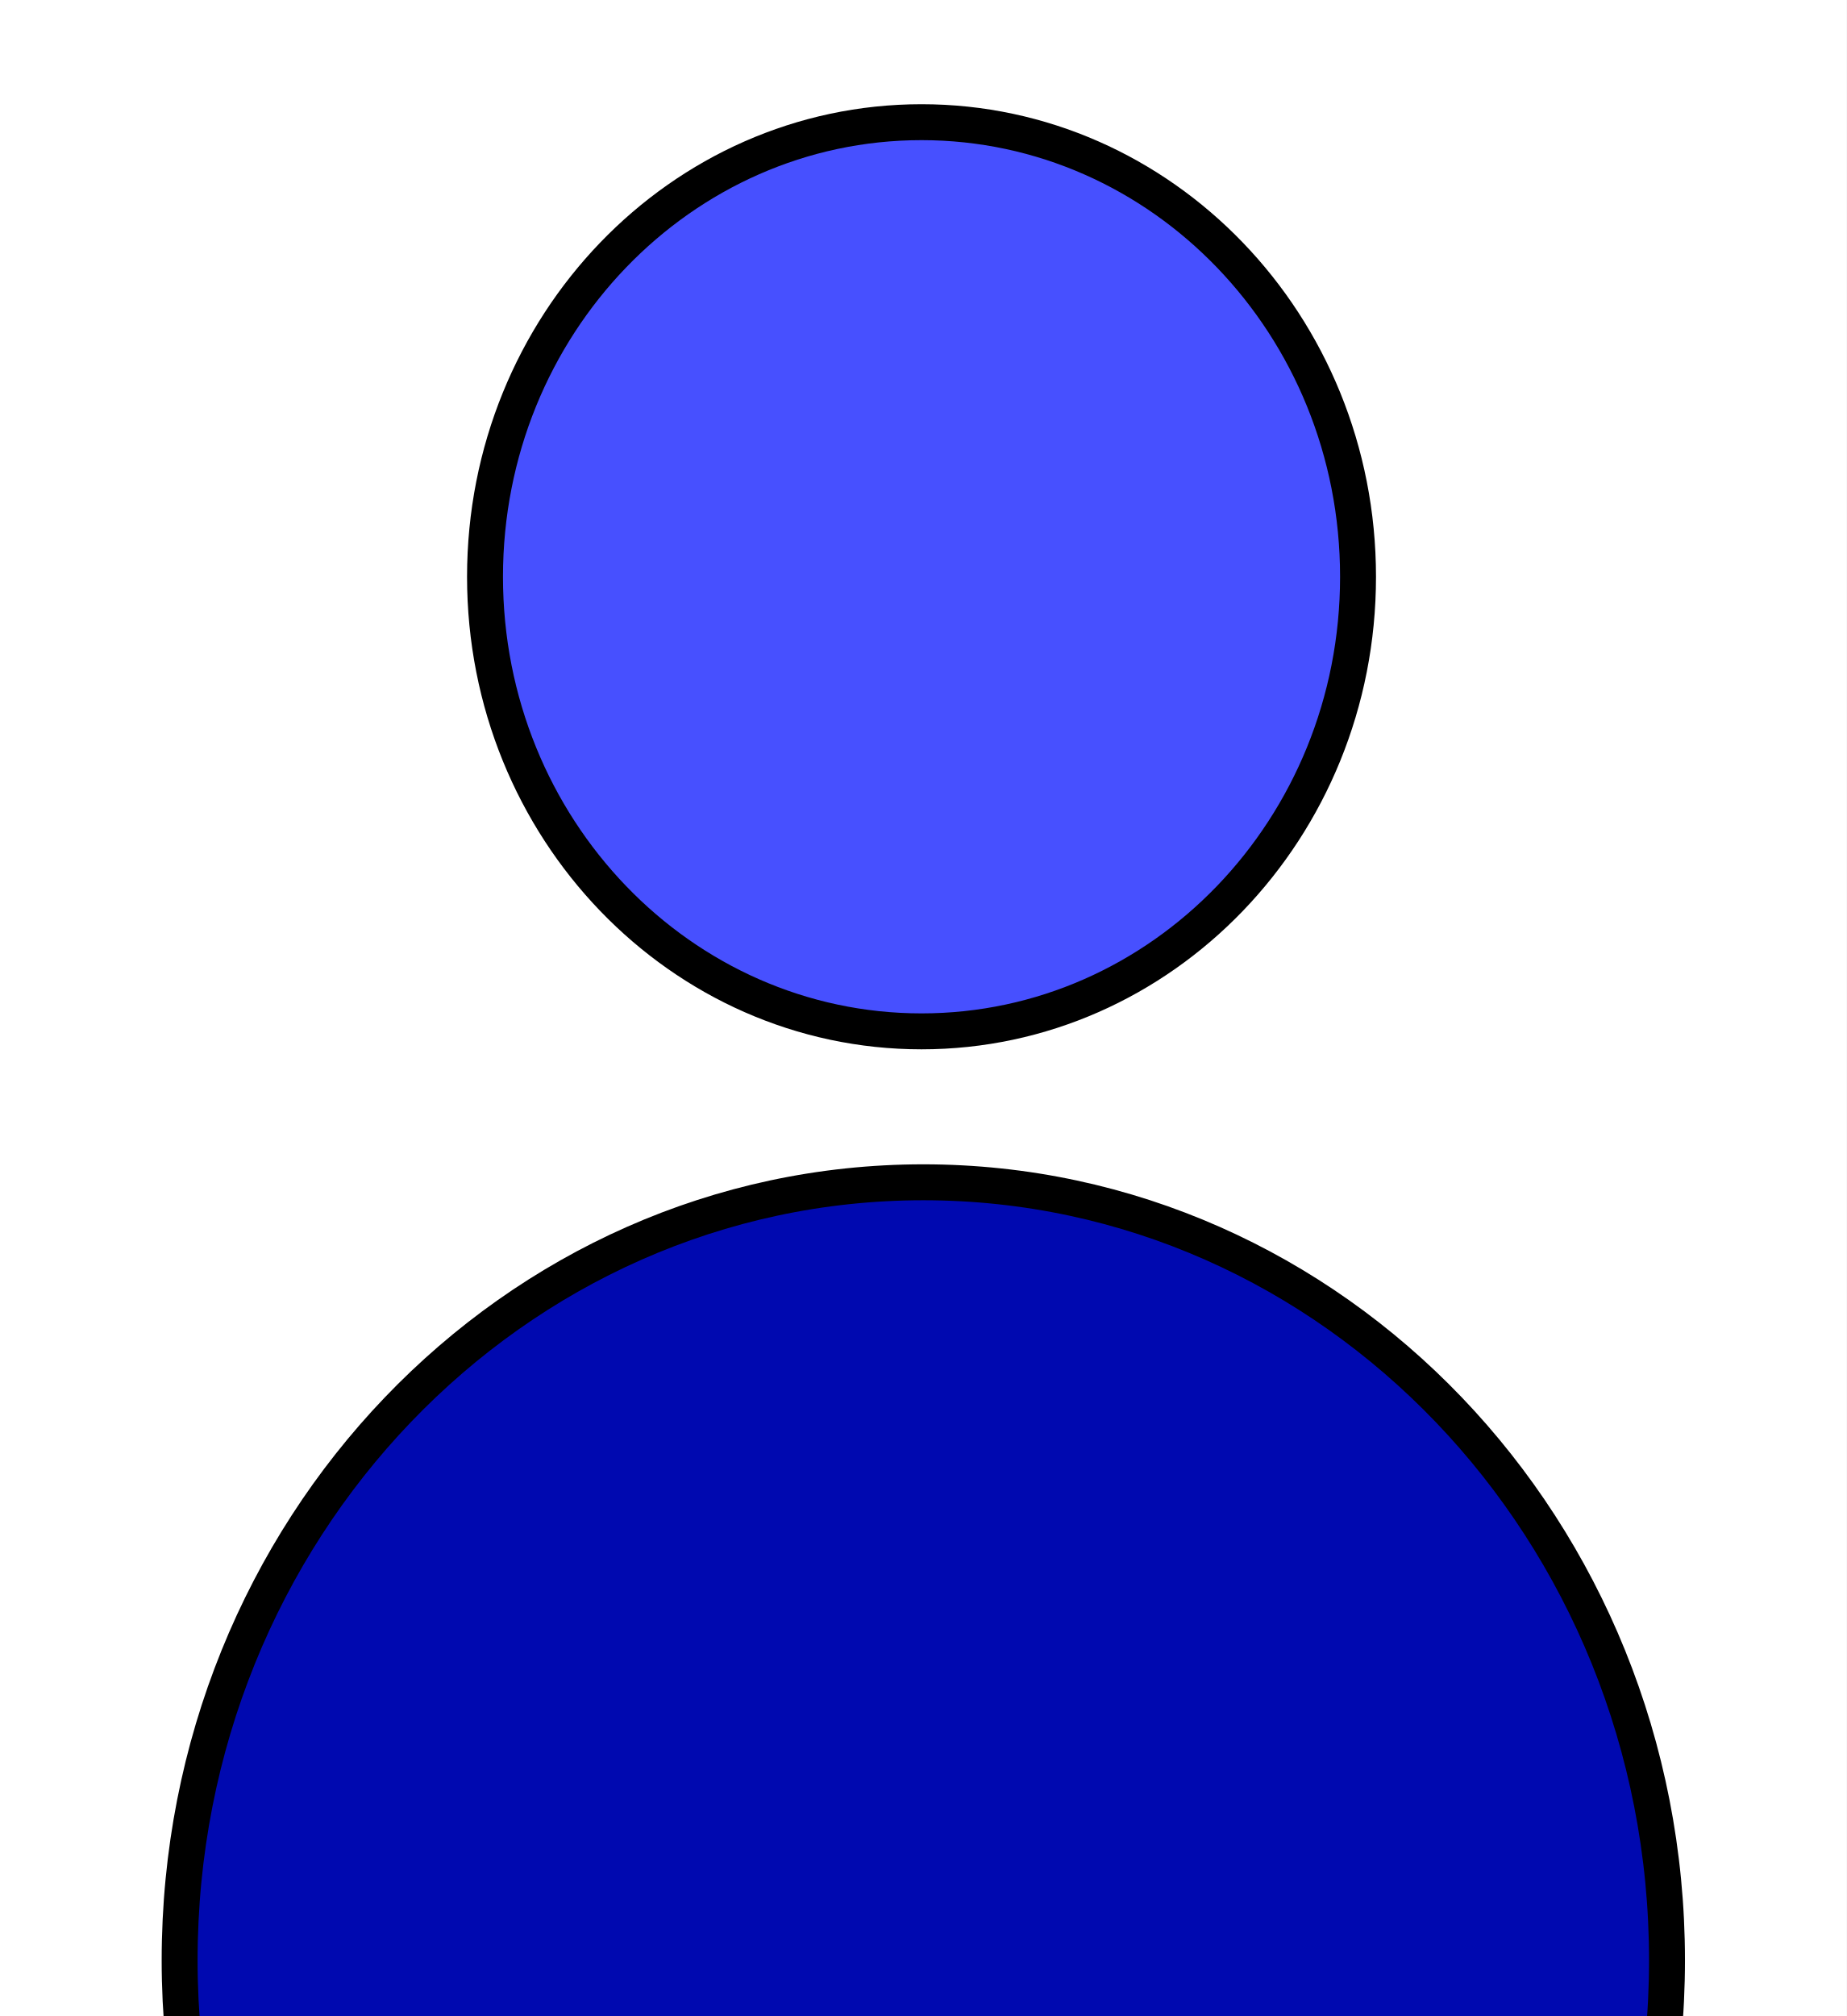
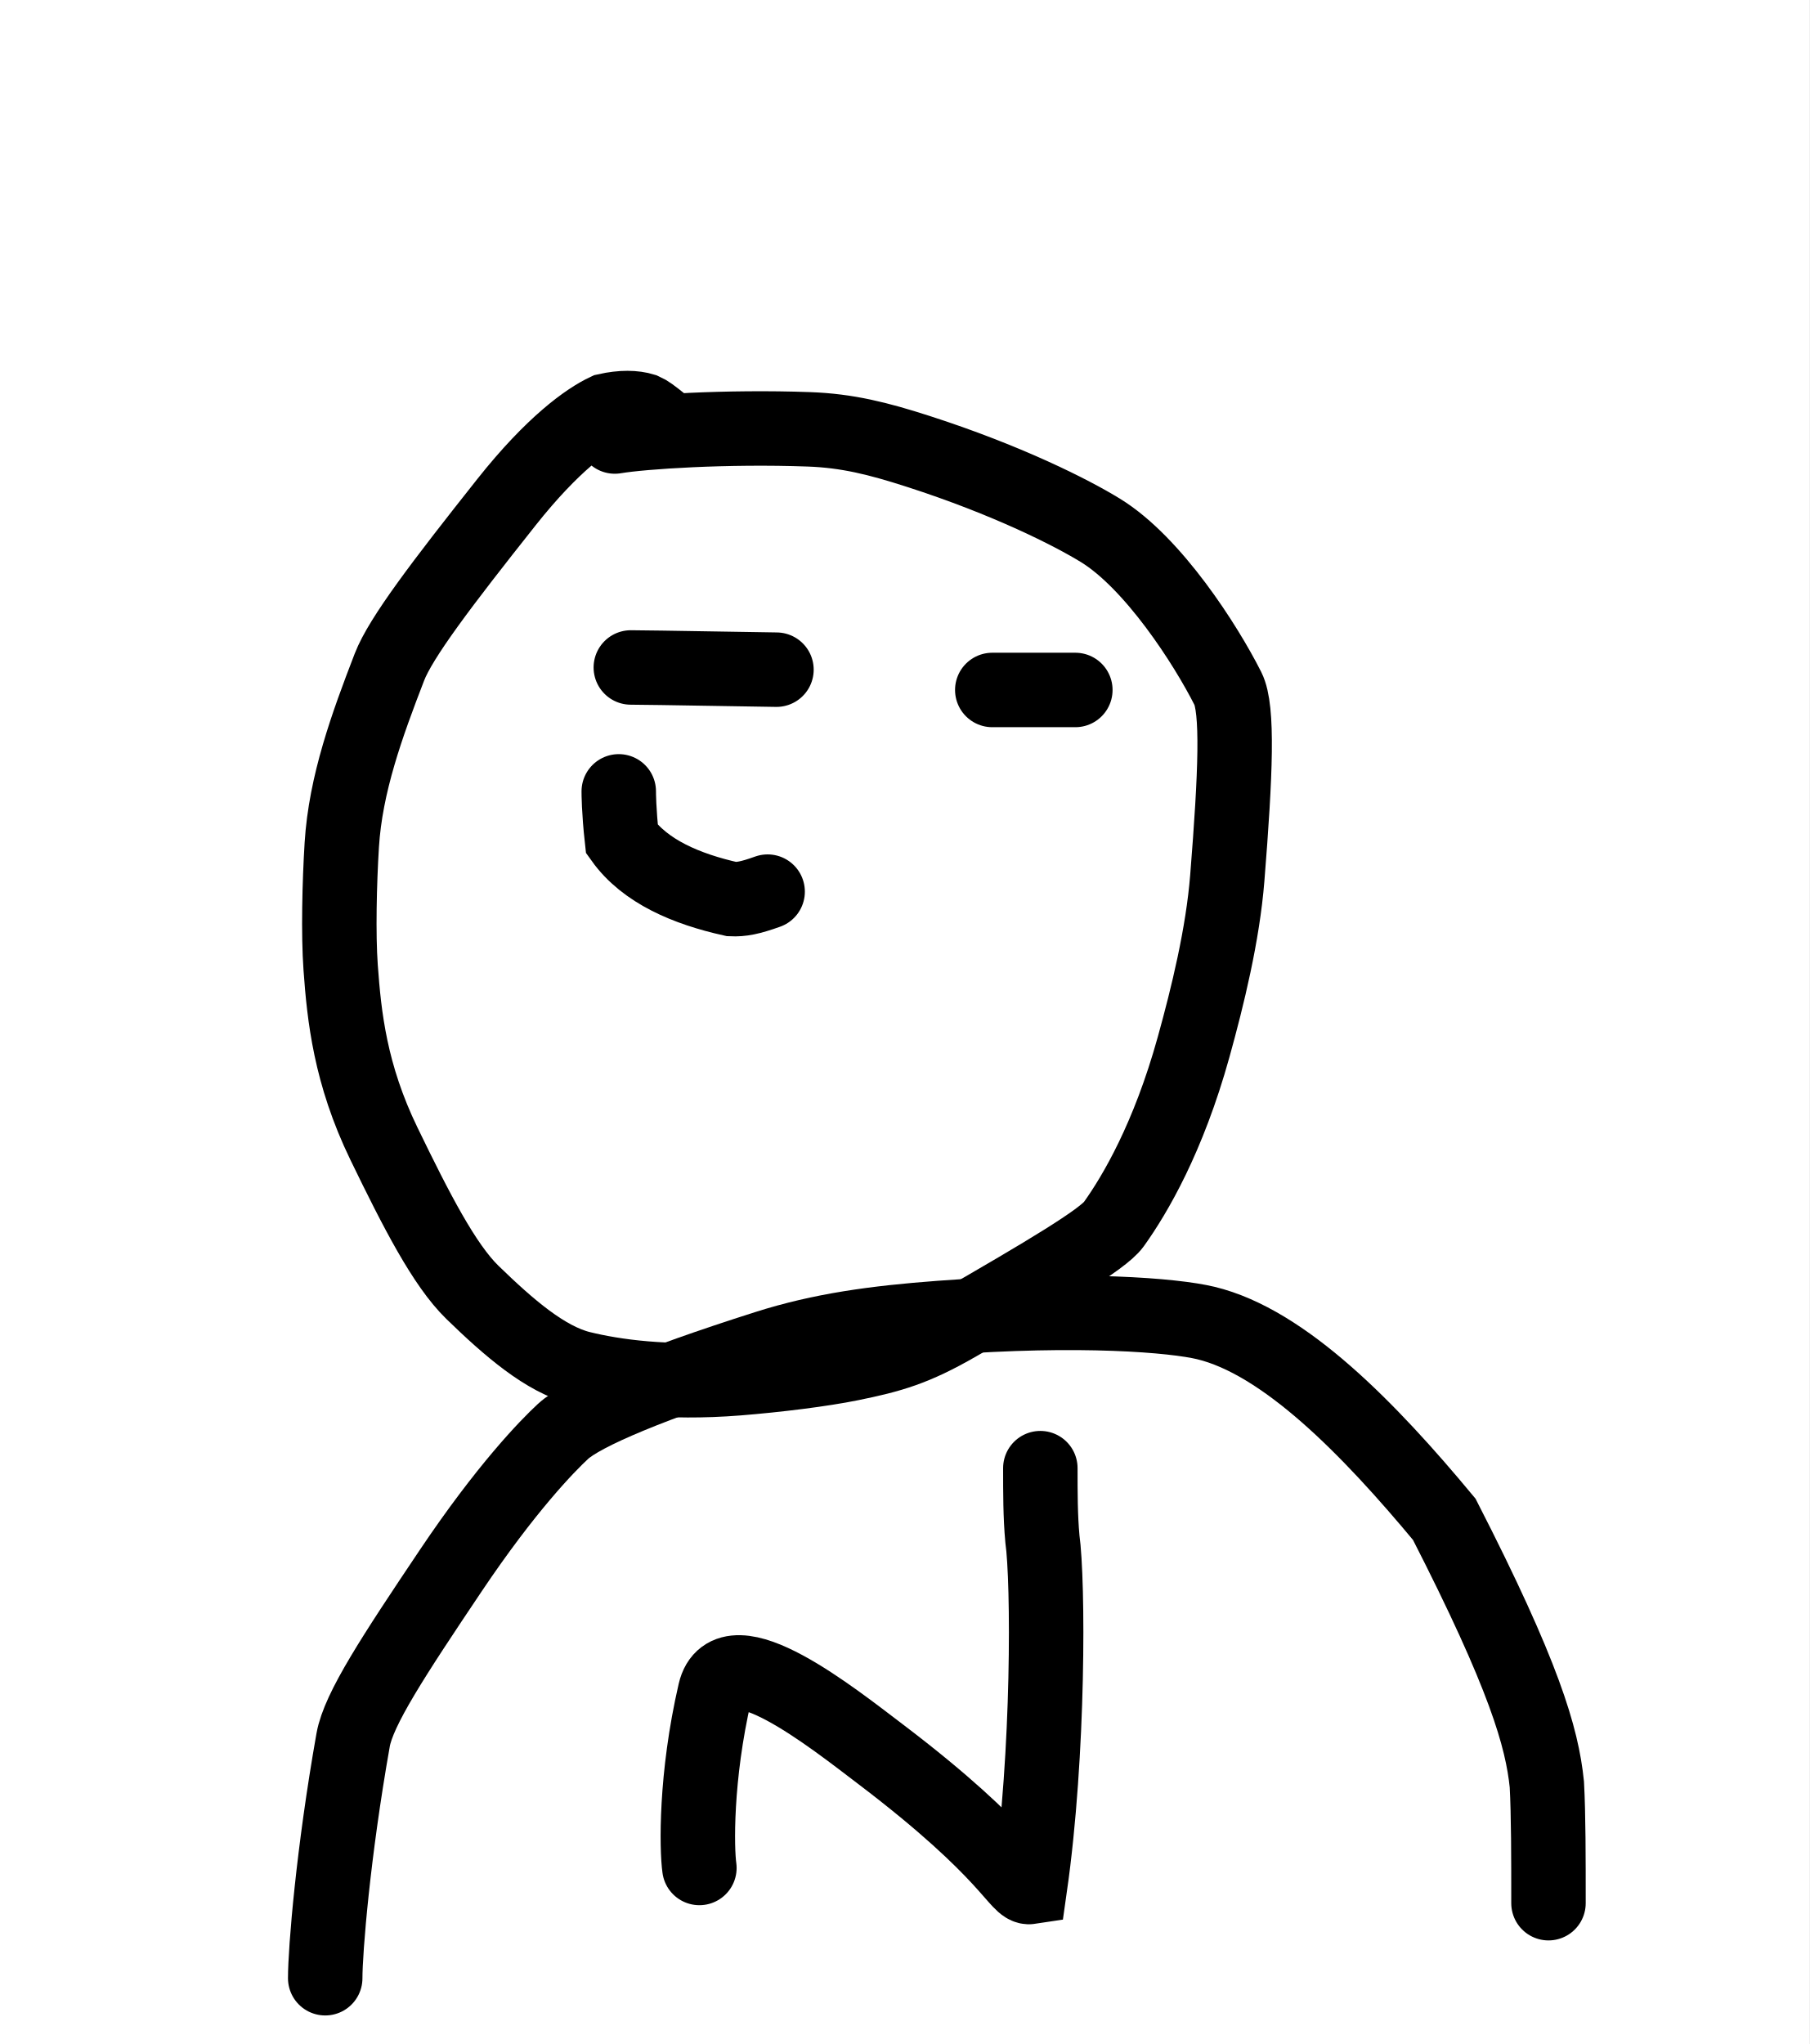
- <svg xmlns="http://www.w3.org/2000/svg" width="514" height="561" viewBox="0 0 514 561" fill="none">
-   <g clip-path="url(#clip0_11_36)">
-     <rect width="514" height="561" fill="white" />
-     <path d="M256.5 34C323.422 34 378 90.451 378 160.5C378 230.548 323.422 287 256.5 287C189.578 287 135 230.548 135 160.5C135 90.451 189.578 34 256.5 34Z" fill="#4750FF" stroke="black" stroke-width="10" />
-     <path d="M257 329C371.119 329 464 425.722 464 545.5C464 665.278 371.119 762 257 762C142.881 762 50 665.278 50 545.5C50 425.722 142.881 329 257 329Z" fill="#0009B0" stroke="black" stroke-width="10" />
-   </g>
-   <defs>
-     <clipPath id="clip0_11_36">
-       <rect width="514" height="561" fill="white" />
-     </clipPath>
-   </defs>
+ <svg xmlns="http://www.w3.org/2000/svg" width="486" height="549" viewBox="0 0 486 549" fill="none">
+   <rect width="486" height="549" fill="white" />
+   <path d="M87.357 531.333C87.357 523.839 89.486 497.608 94.856 467.336C96.327 459.038 105.75 444.702 121.065 421.882C135.907 399.765 147.043 388.336 151.215 384.481C156.621 379.486 175.473 371.624 205.791 361.973C220.622 357.251 235.046 355.297 252.59 353.983C290.461 351.144 315.4 353.306 323.856 355.336C344.954 360.4 367.69 383.668 387.954 408.071C409.481 450.108 414.218 466.661 415.508 479.276C415.946 487.426 415.946 499.125 415.946 511.179" stroke="black" stroke-width="20" stroke-linecap="round" />
+   <path d="M169.449 179.275C170.374 179.275 171.299 179.275 177.768 179.373C184.237 179.471 196.222 179.666 208.57 179.868" stroke="black" stroke-width="20" stroke-linecap="round" />
+   <path d="M266.541 185.318H288.853" stroke="black" stroke-width="20" stroke-linecap="round" />
+   <path d="M166.208 212.553C166.208 213.028 166.208 217.675 167.056 225.4C173.261 234.073 184.374 238.779 196.533 241.486C199.175 241.602 201.472 241.177 206.198 239.485" stroke="black" stroke-width="20" stroke-linecap="round" />
+   <path d="M187.868 501.717C187.143 496.627 186.77 477.312 192.054 454.496C195.641 439.01 223.687 461.406 236.626 471.233C271.734 497.897 273.328 507.339 276.665 506.827C281.812 470.833 281.612 424.765 279.999 413.261C279.451 407.25 279.451 400.888 279.451 394.333" stroke="black" stroke-width="20" stroke-linecap="round" />
+   <path d="M165.145 117.243C172.544 115.988 195.191 114.503 217.328 115.316C227.605 115.694 235.838 117.757 246.597 121.222C270.696 128.983 287.9 137.731 295.595 142.459C309.801 151.187 323.873 173.14 329.825 184.924C332.604 190.429 331.923 207.634 329.667 235.858C328.456 251.014 324.408 267.584 320.603 281.285C313.849 305.604 304.912 320.819 299.168 328.84C296.264 332.895 280.633 342.141 257.206 355.658C245.641 362.33 239.32 364.082 228.514 366.284C220.879 367.84 208.701 369.361 198.133 370.201C178.978 371.722 164.908 369.66 156.136 367.516C146.507 365.163 136.622 356.562 126.916 347.135C119.343 339.779 111.829 325.127 103.124 307.171C94.059 288.47 92.453 273.016 91.504 259.88C90.854 250.89 91.181 237.11 91.807 226.956C92.815 210.593 98.601 194.721 104.599 179.187C107.653 171.279 118.634 156.839 136.046 134.881C148.525 119.142 157.88 112.623 162.841 110.287C167.137 109.326 170.439 109.443 172.879 110.192C174.039 110.695 175.04 111.446 177.899 113.735" stroke="black" stroke-width="20" stroke-linecap="round" />
</svg>
